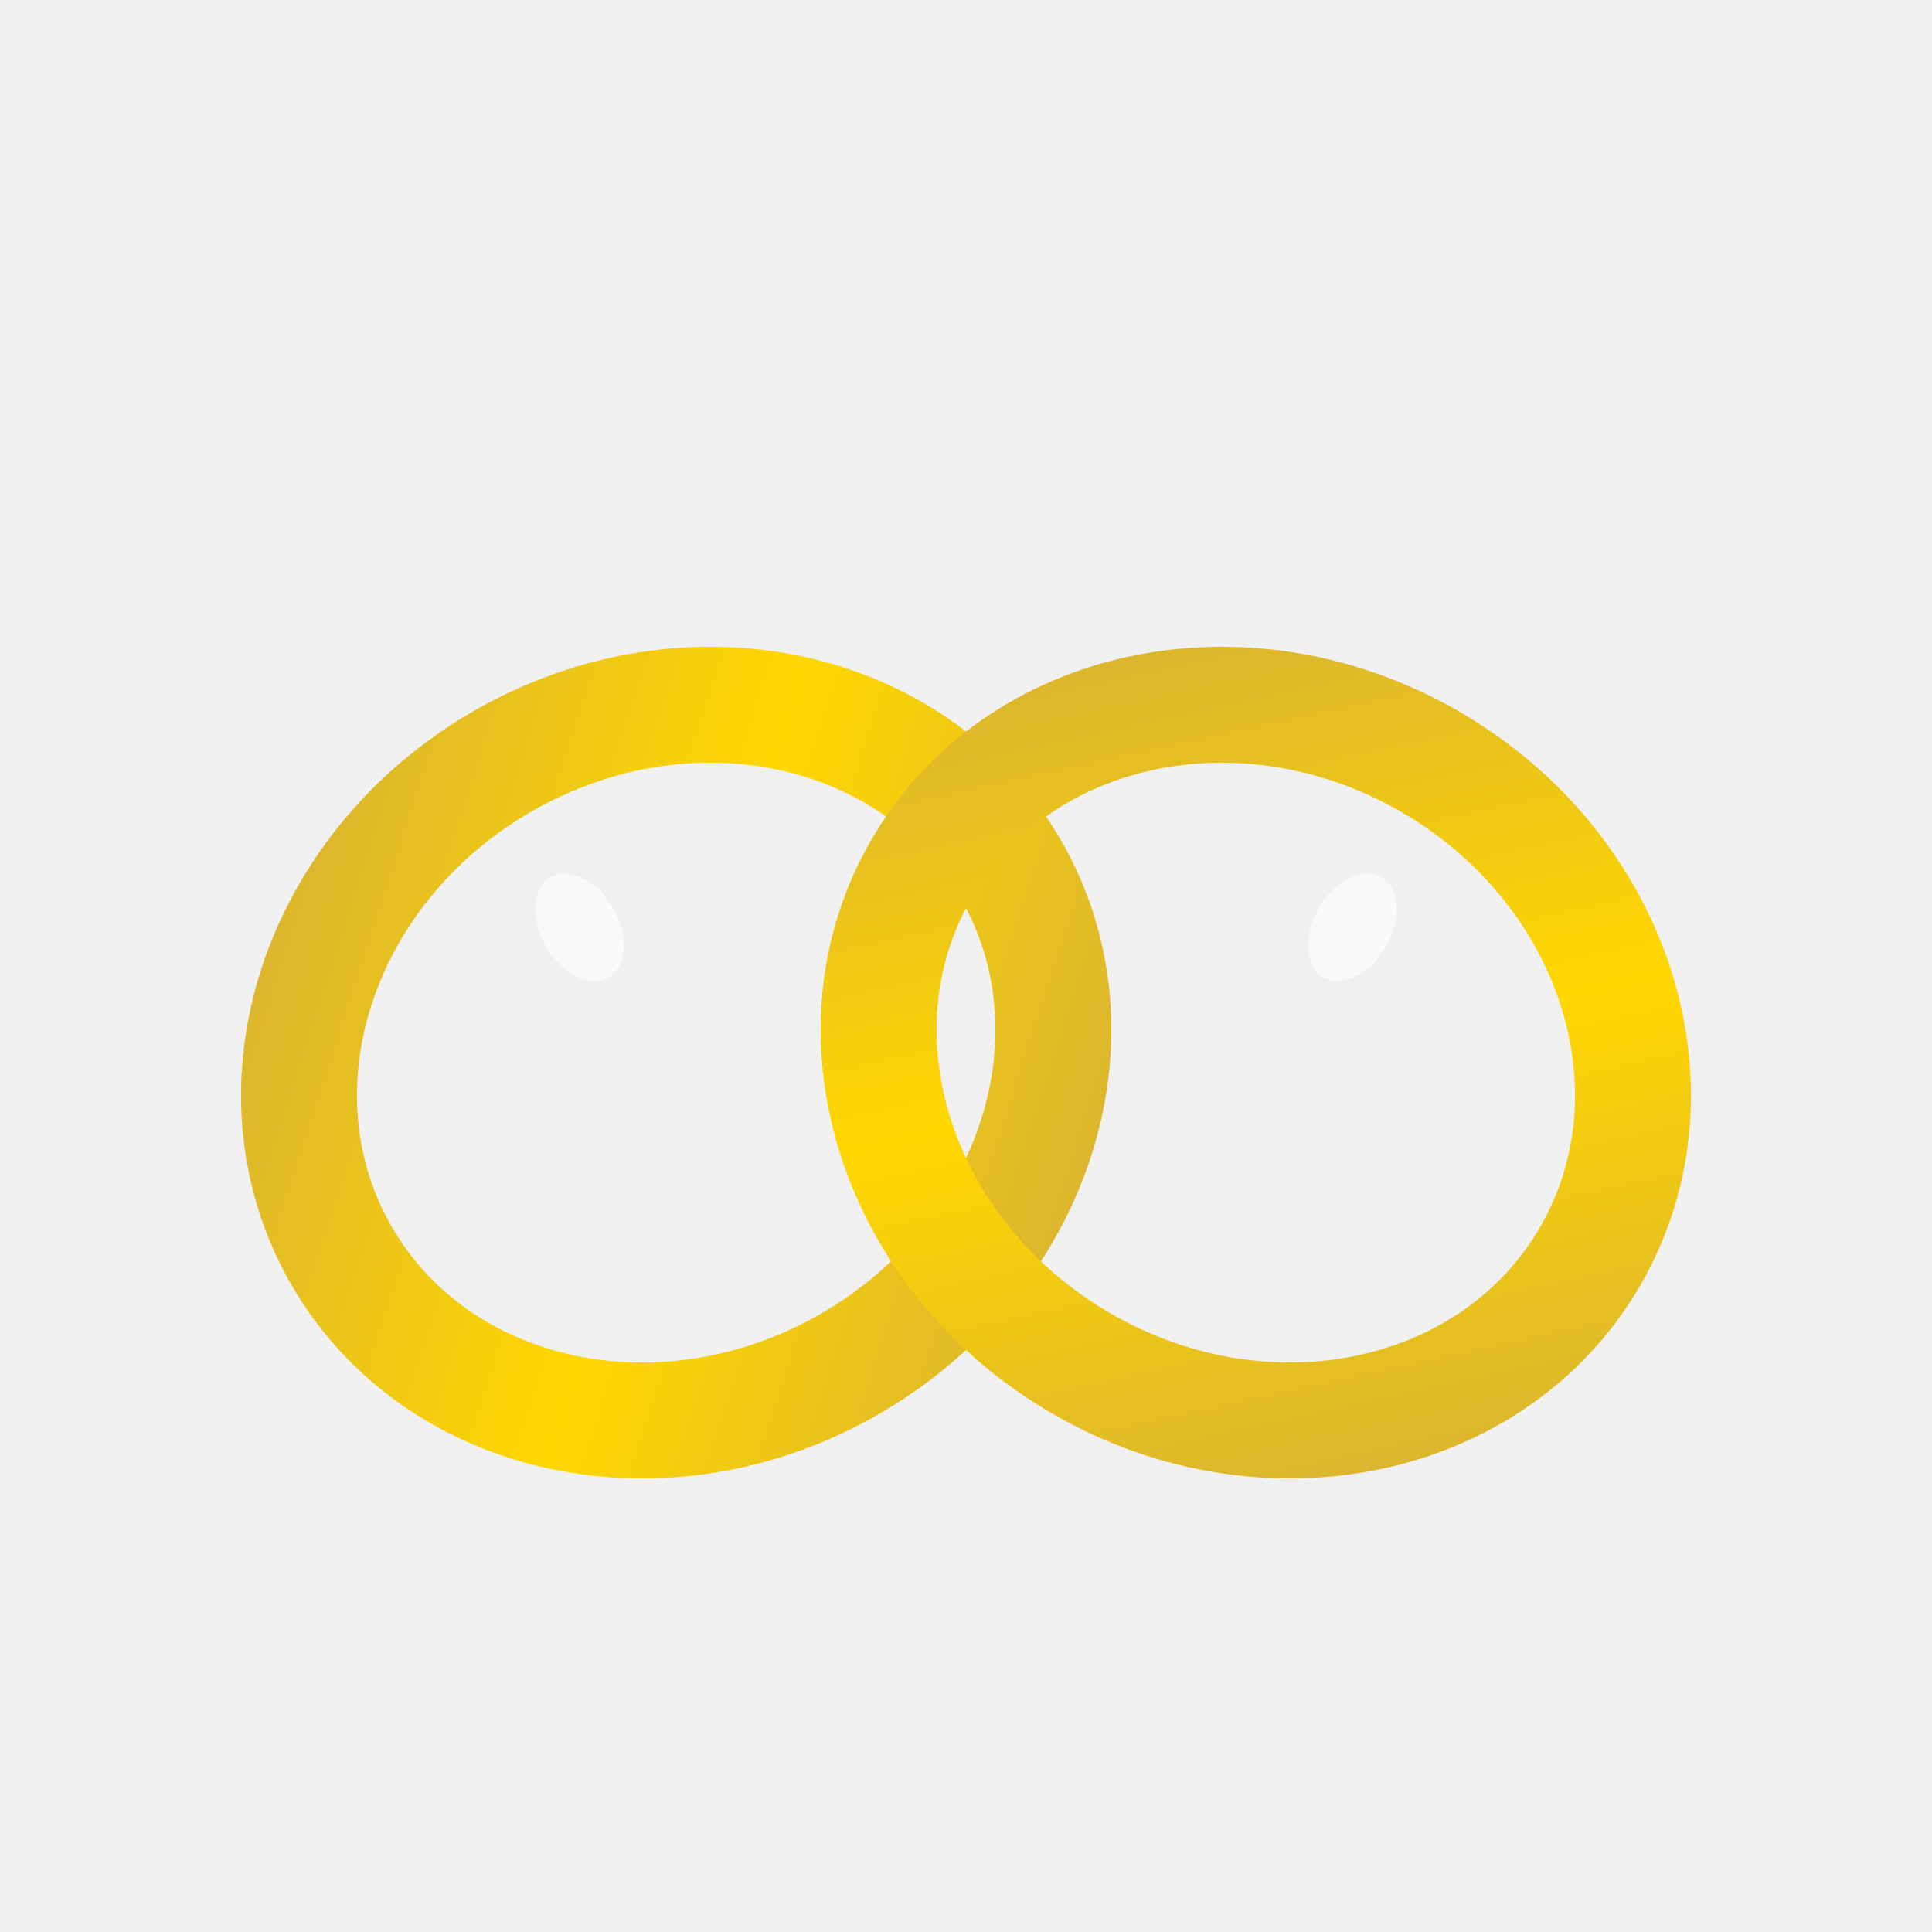
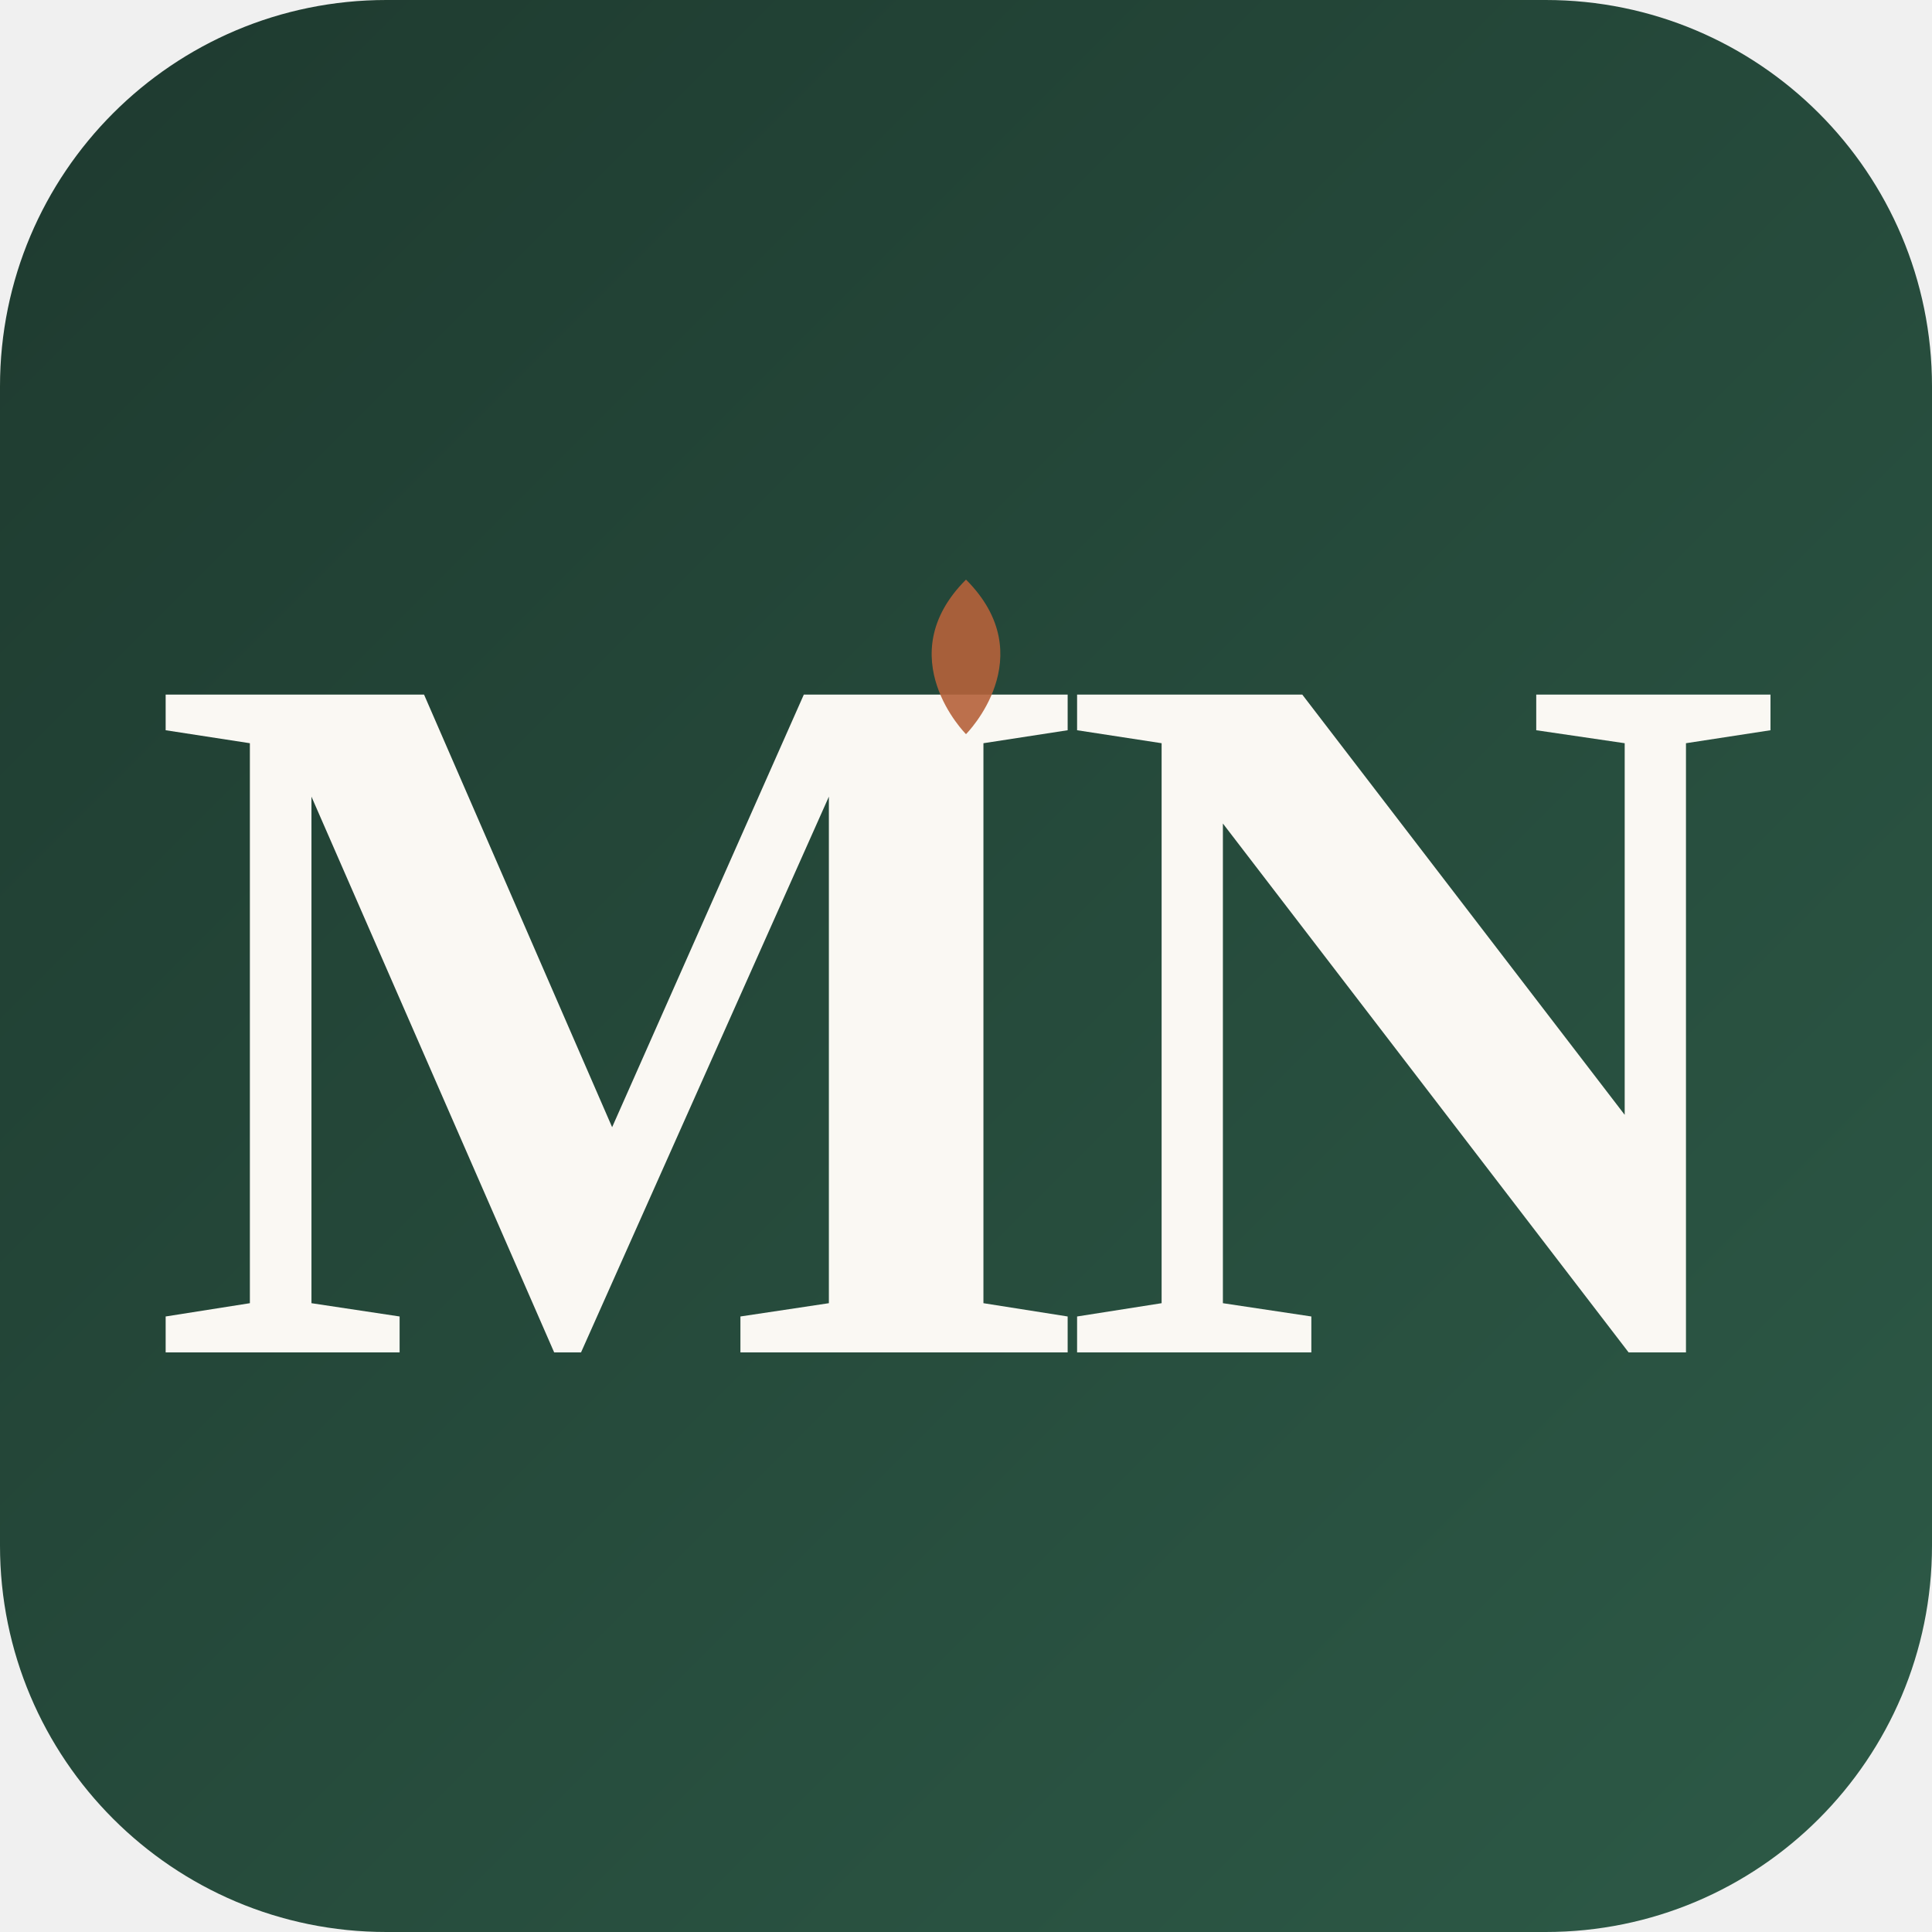
<svg xmlns="http://www.w3.org/2000/svg" viewBox="0 0 100 100">
  <defs>
-     <linearGradient id="goldGradient" x1="0%" y1="0%" x2="100%" y2="100%">
-       <stop offset="0%" style="stop-color:#D4AF37;stop-opacity:1" />
-       <stop offset="50%" style="stop-color:#FFD700;stop-opacity:1" />
-       <stop offset="100%" style="stop-color:#D4AF37;stop-opacity:1" />
+     <linearGradient id="bgGradient" x1="0%" y1="0%" x2="100%" y2="100%">
+       <stop offset="0%" style="stop-color:#1e3a2f;stop-opacity:1" />
+       <stop offset="100%" style="stop-color:#2d5a47;stop-opacity:1" />
    </linearGradient>
  </defs>
-   <ellipse cx="35" cy="55" rx="20" ry="18" fill="none" stroke="url(#goldGradient)" stroke-width="6" transform="rotate(-30 35 55)" />
-   <ellipse cx="65" cy="55" rx="20" ry="18" fill="none" stroke="url(#goldGradient)" stroke-width="6" transform="rotate(30 65 55)" />
-   <ellipse cx="30" cy="48" rx="2" ry="3" fill="white" opacity="0.6" transform="rotate(-30 30 48)" />
-   <ellipse cx="70" cy="48" rx="2" ry="3" fill="white" opacity="0.6" transform="rotate(30 70 48)" />
+   <rect width="100" height="100" fill="url(#bgGradient)" rx="20" ry="20" />
+   <text x="50" y="70" font-family="Georgia, 'Times New Roman', serif" font-size="52" font-weight="bold" text-anchor="middle" fill="#faf8f3" style="letter-spacing: -2px;">
+     MN
+   </text>
+   <path d="M 50 38            C 50 38, 54 34, 50 30            C 46 34, 50 38, 50 38 Z" fill="#b5623a" opacity="0.9" />
</svg>
